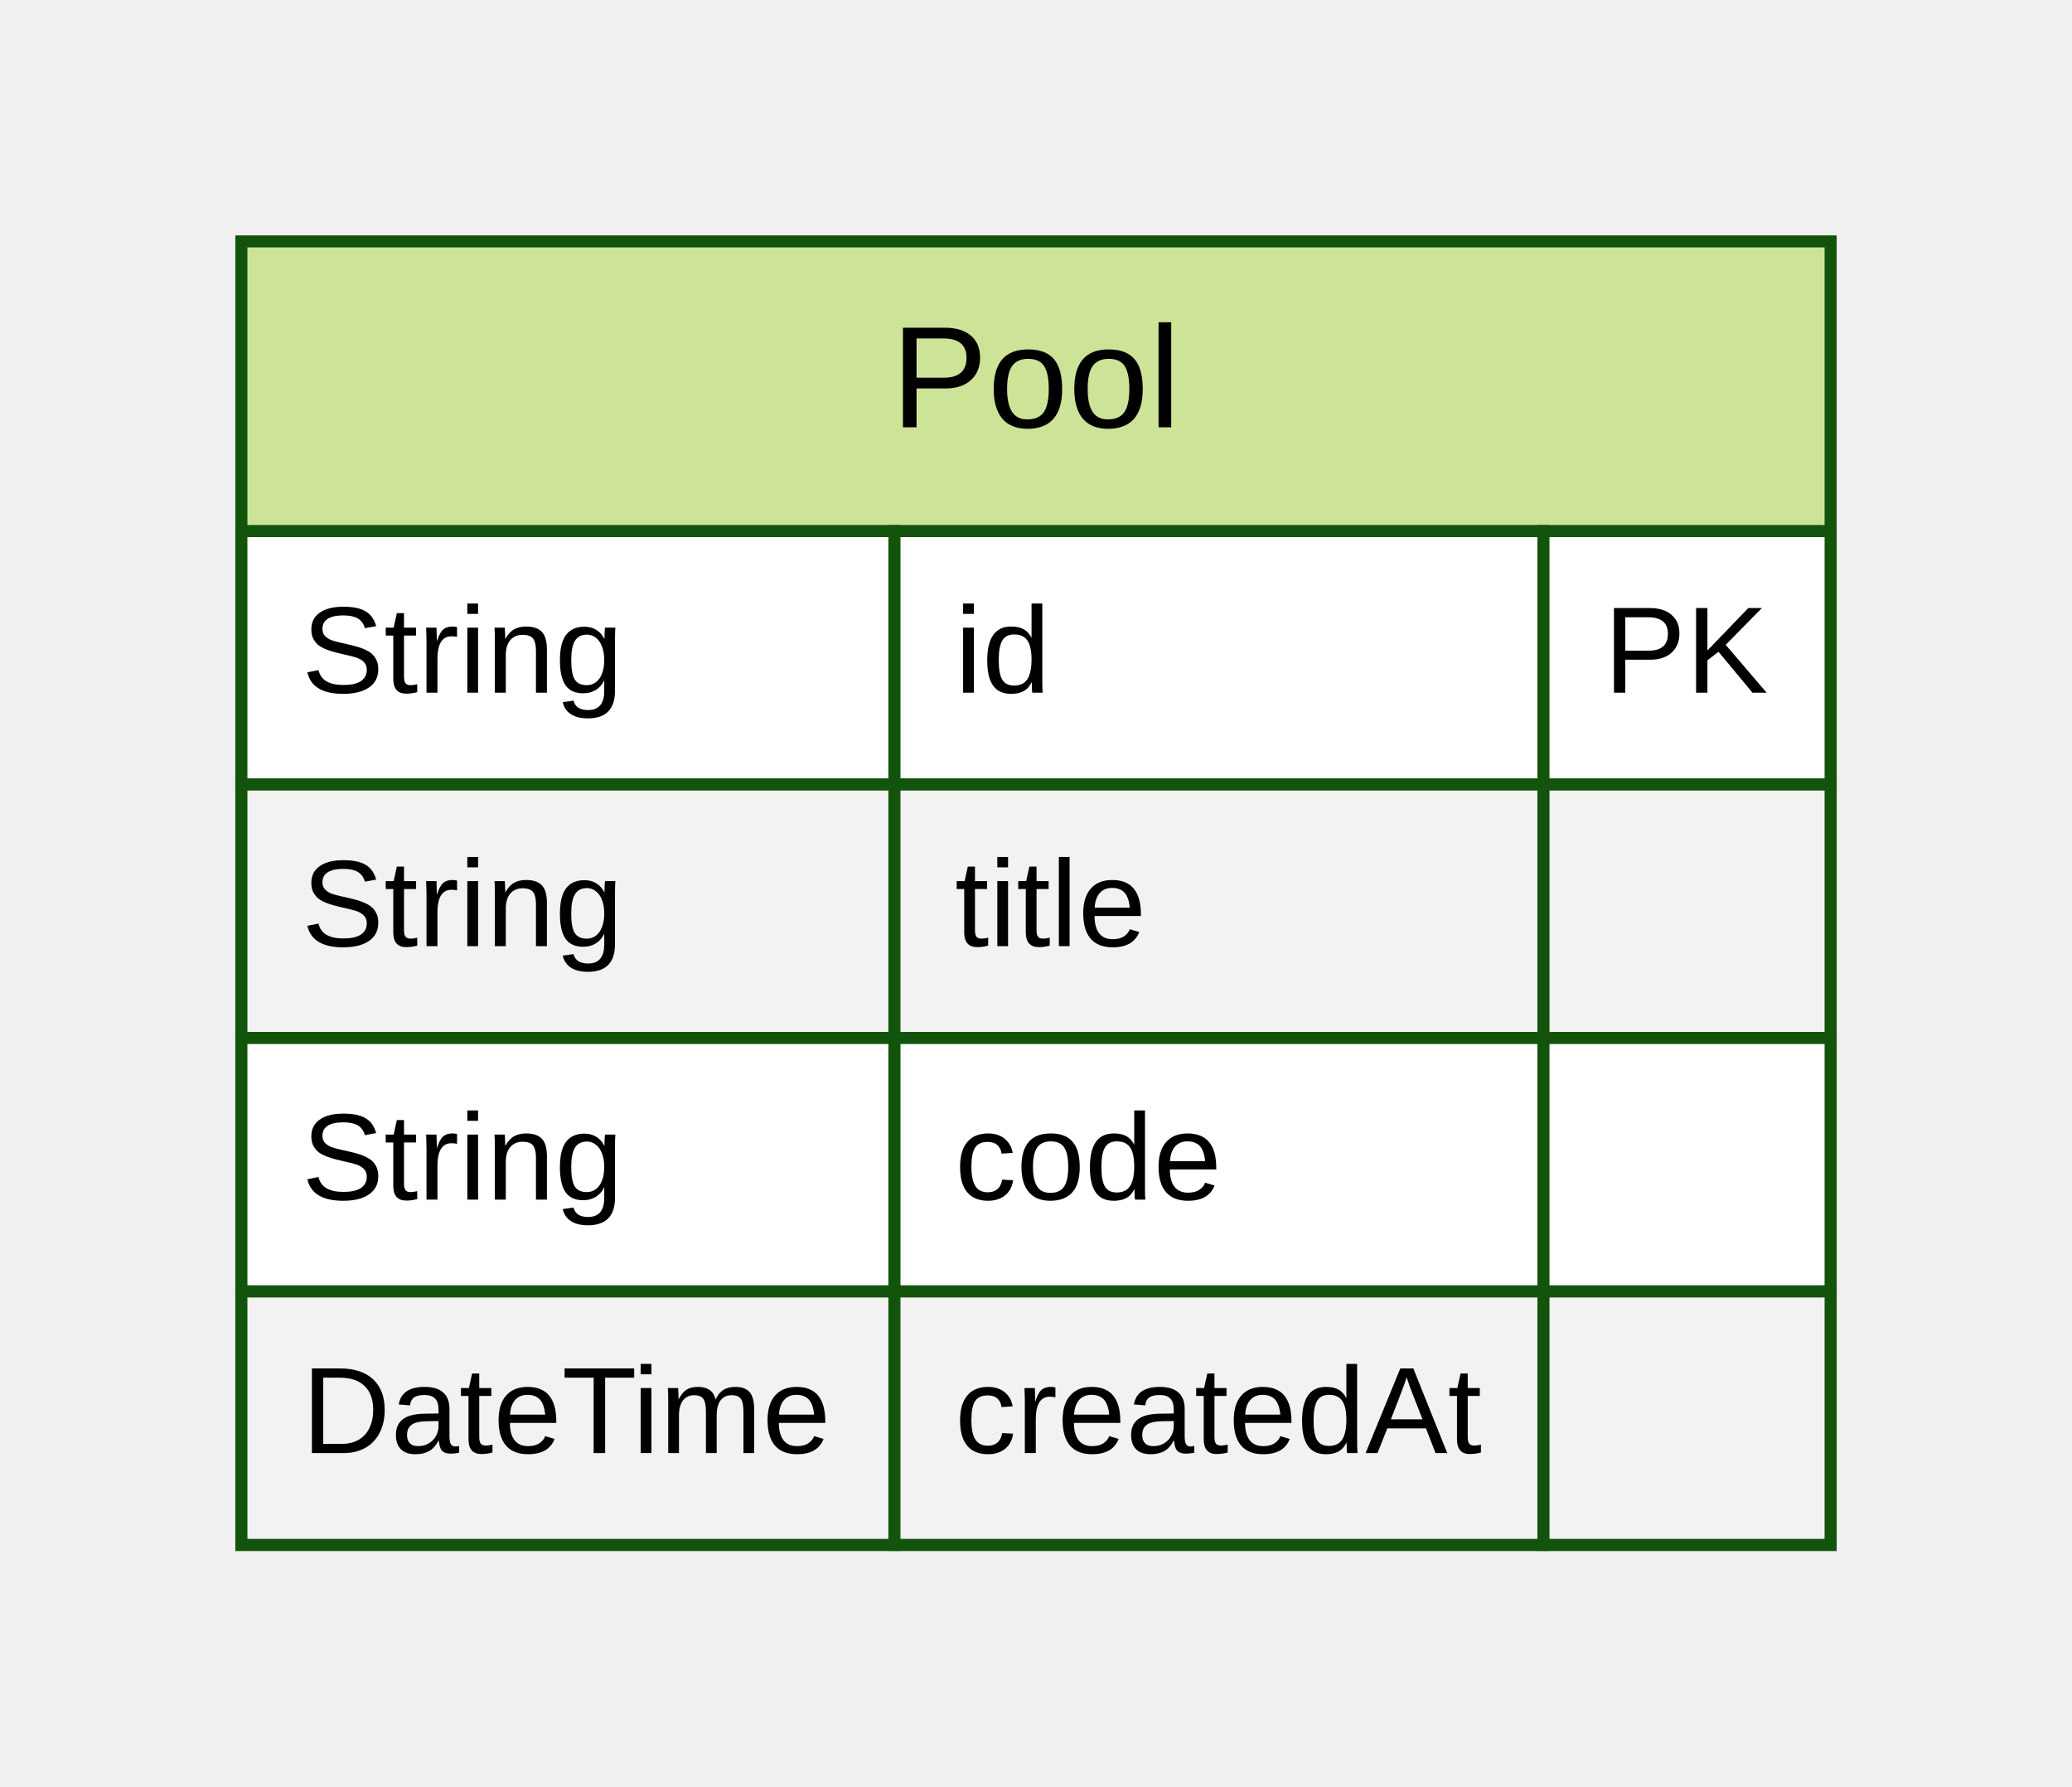
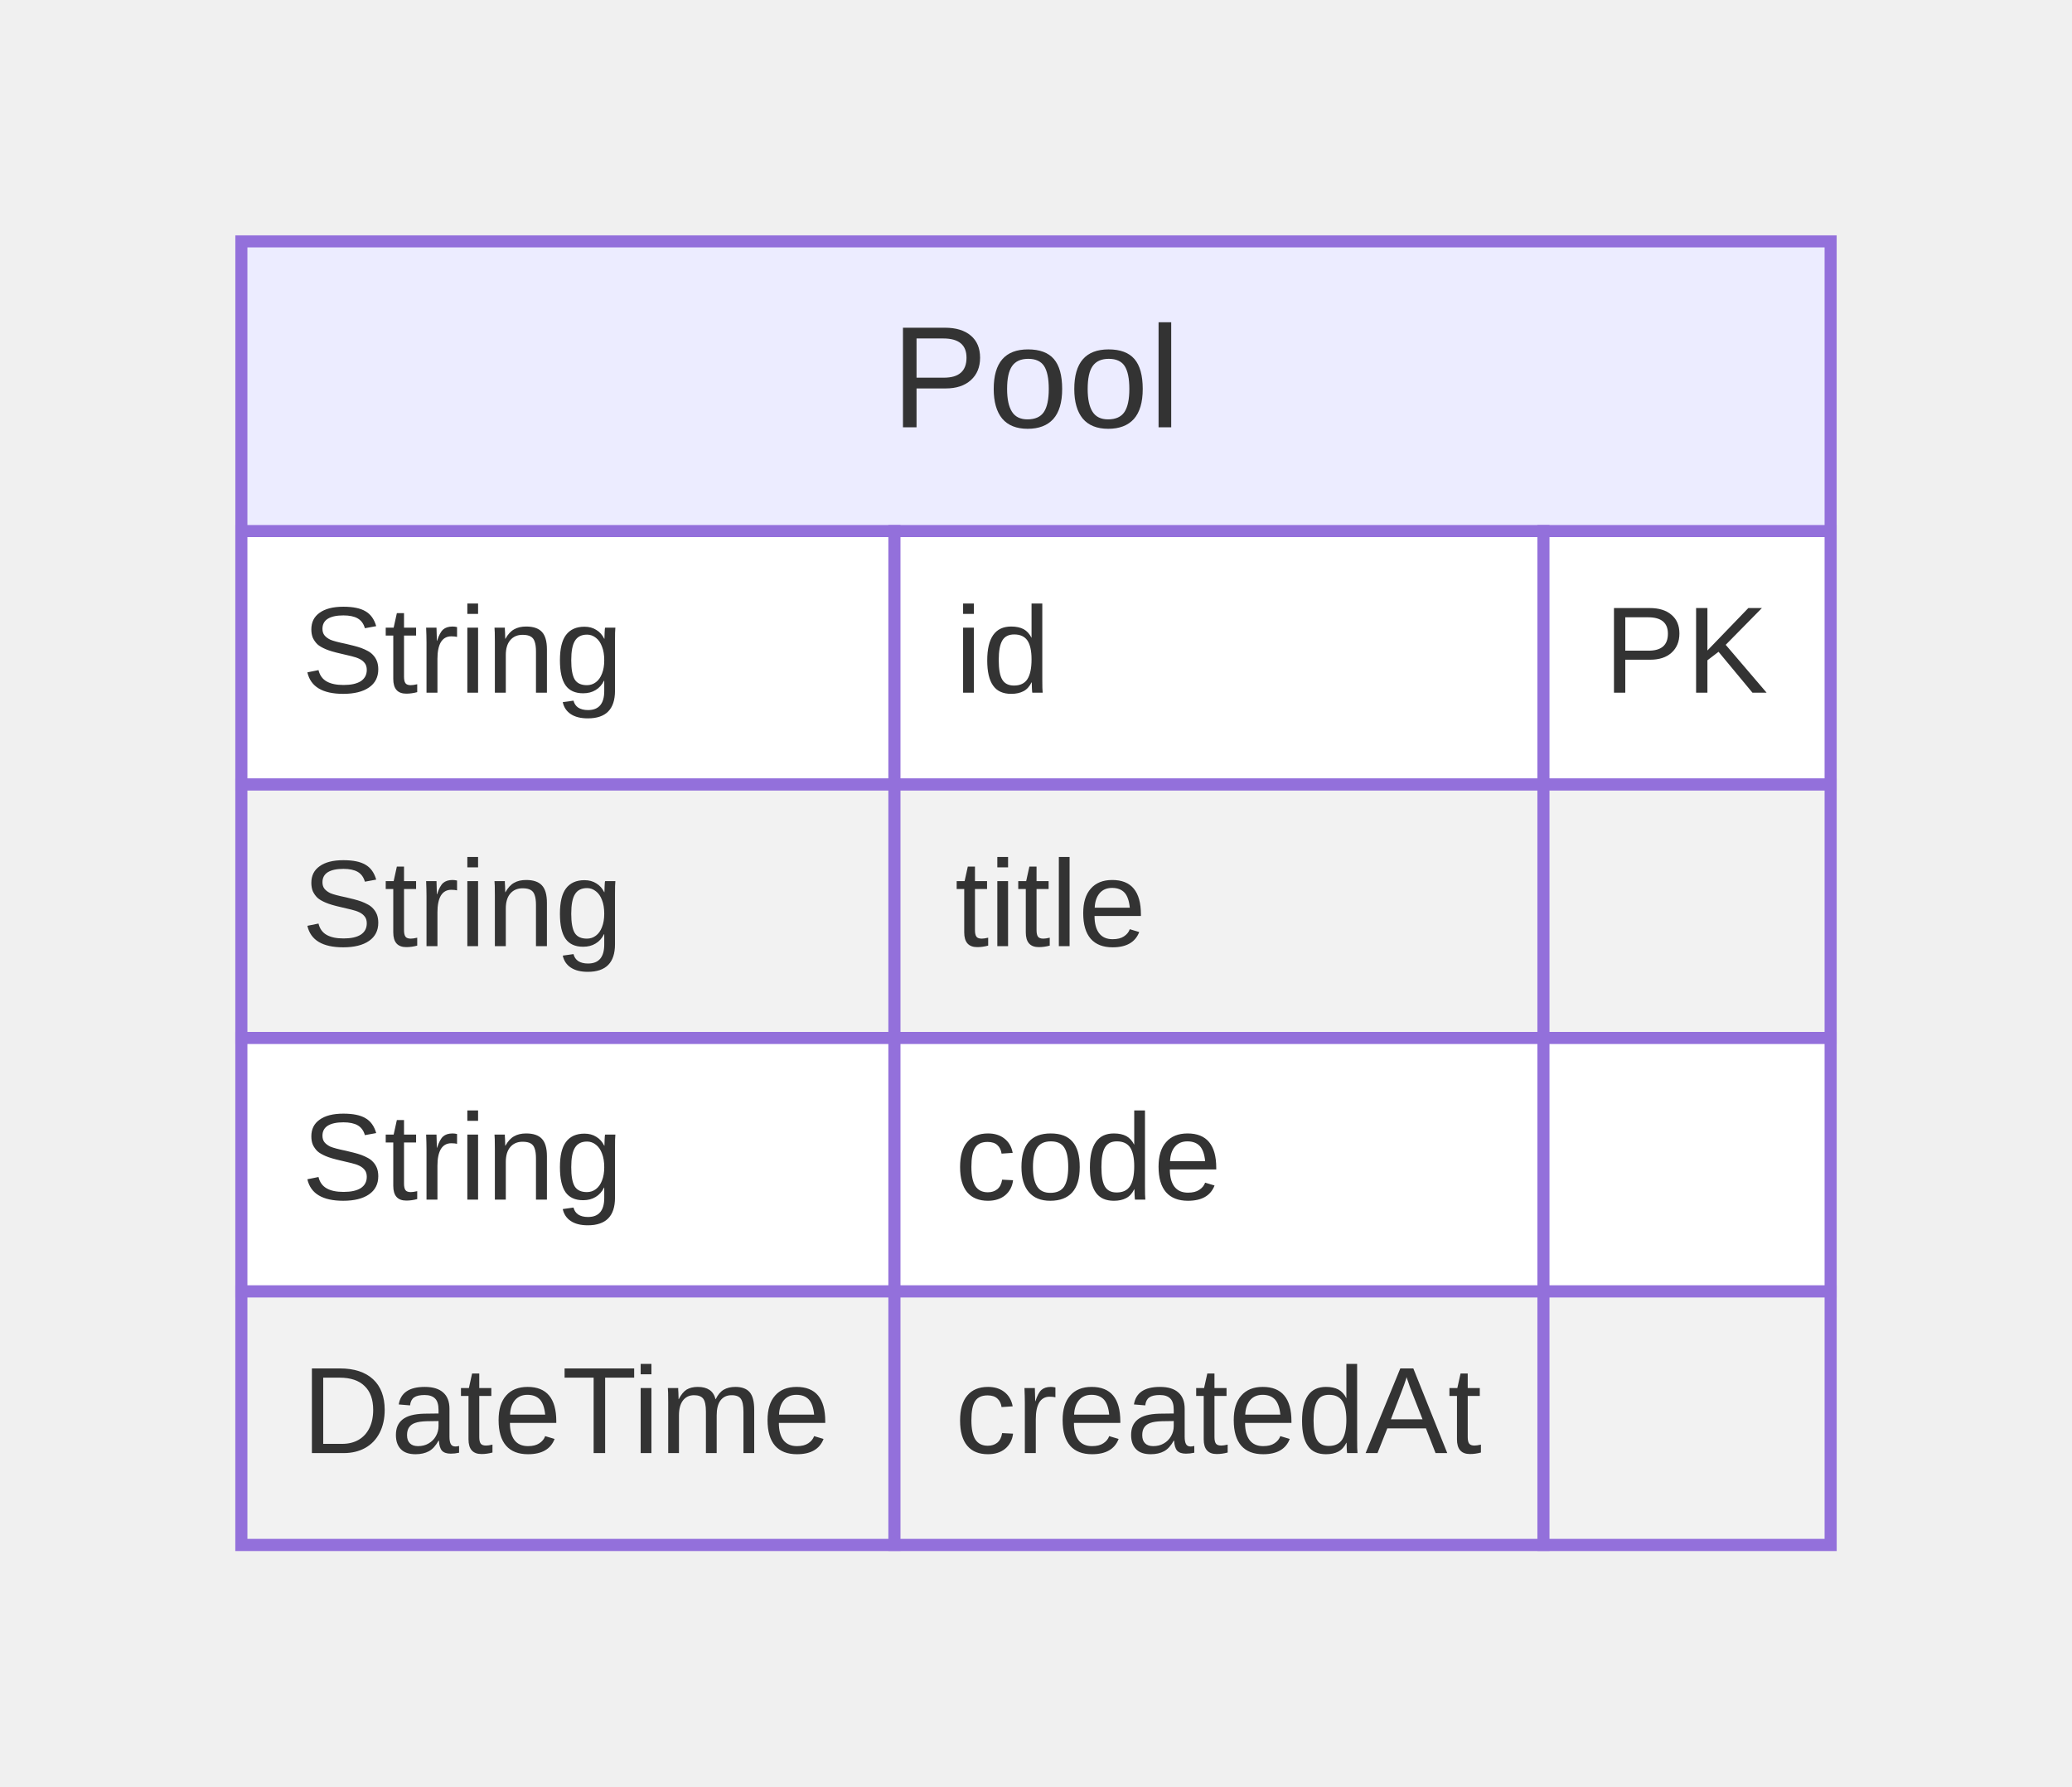
<svg xmlns="http://www.w3.org/2000/svg" aria-labelledby="chart-title-mermaid-0 chart-desc-mermaid-0" role="img" viewBox="0 0 171.683 148" style="max-width: 171.683px; background-color: white;" width="100%" id="mermaid-0">
-   <style>#mermaid-0 {font-family:"trebuchet ms",verdana,arial,sans-serif;font-size:16px;fill:#000000;}#mermaid-0 .error-icon{fill:#552222;}#mermaid-0 .error-text{fill:#552222;stroke:#552222;}#mermaid-0 .edge-thickness-normal{stroke-width:2px;}#mermaid-0 .edge-thickness-thick{stroke-width:3.5px;}#mermaid-0 .edge-pattern-solid{stroke-dasharray:0;}#mermaid-0 .edge-pattern-dashed{stroke-dasharray:3;}#mermaid-0 .edge-pattern-dotted{stroke-dasharray:2;}#mermaid-0 .marker{fill:#000000;stroke:#000000;}#mermaid-0 .marker.cross{stroke:#000000;}#mermaid-0 svg{font-family:"trebuchet ms",verdana,arial,sans-serif;font-size:16px;}#mermaid-0 .entityBox{fill:#cde498;stroke:#13540c;}#mermaid-0 .attributeBoxOdd{fill:#ffffff;stroke:#13540c;}#mermaid-0 .attributeBoxEven{fill:#f2f2f2;stroke:#13540c;}#mermaid-0 .relationshipLabelBox{fill:hsl(78.158, 58.462%, 84.51%);opacity:0.7;background-color:hsl(78.158, 58.462%, 84.51%);}#mermaid-0 .relationshipLabelBox rect{opacity:0.5;}#mermaid-0 .relationshipLine{stroke:#000000;}#mermaid-0 :root{--mermaid-font-family:"trebuchet ms",verdana,arial,sans-serif;}</style>
+   <style>#mermaid-0 {font-family:"trebuchet ms",verdana,arial,sans-serif;font-size:16px;fill:#333;}#mermaid-0 .error-icon{fill:#552222;}#mermaid-0 .error-text{fill:#552222;stroke:#552222;}#mermaid-0 .edge-thickness-normal{stroke-width:2px;}#mermaid-0 .edge-thickness-thick{stroke-width:3.5px;}#mermaid-0 .edge-pattern-solid{stroke-dasharray:0;}#mermaid-0 .edge-pattern-dashed{stroke-dasharray:3;}#mermaid-0 .edge-pattern-dotted{stroke-dasharray:2;}#mermaid-0 .marker{fill:#333333;stroke:#333333;}#mermaid-0 .marker.cross{stroke:#333333;}#mermaid-0 svg{font-family:"trebuchet ms",verdana,arial,sans-serif;font-size:16px;}#mermaid-0 .entityBox{fill:#ECECFF;stroke:#9370DB;}#mermaid-0 .attributeBoxOdd{fill:#ffffff;stroke:#9370DB;}#mermaid-0 .attributeBoxEven{fill:#f2f2f2;stroke:#9370DB;}#mermaid-0 .relationshipLabelBox{fill:hsl(80, 100%, 96.275%);opacity:0.7;background-color:hsl(80, 100%, 96.275%);}#mermaid-0 .relationshipLabelBox rect{opacity:0.5;}#mermaid-0 .relationshipLine{stroke:#333333;}#mermaid-0 :root{--mermaid-font-family:"trebuchet ms",verdana,arial,sans-serif;}</style>
  <g />
  <defs>
    <marker orient="auto" markerHeight="18" markerWidth="18" refY="9" refX="0" id="ONLY_ONE_START">
      <path d="M9,0 L9,18 M15,0 L15,18" fill="none" stroke="gray" />
    </marker>
  </defs>
  <defs>
    <marker orient="auto" markerHeight="18" markerWidth="18" refY="9" refX="18" id="ONLY_ONE_END">
      <path d="M3,0 L3,18 M9,0 L9,18" fill="none" stroke="gray" />
    </marker>
  </defs>
  <defs>
    <marker orient="auto" markerHeight="18" markerWidth="30" refY="9" refX="0" id="ZERO_OR_ONE_START">
      <circle r="6" cy="9" cx="21" fill="white" stroke="gray" />
      <path d="M9,0 L9,18" fill="none" stroke="gray" />
    </marker>
  </defs>
  <defs>
    <marker orient="auto" markerHeight="18" markerWidth="30" refY="9" refX="30" id="ZERO_OR_ONE_END">
      <circle r="6" cy="9" cx="9" fill="white" stroke="gray" />
      <path d="M21,0 L21,18" fill="none" stroke="gray" />
    </marker>
  </defs>
  <defs>
    <marker orient="auto" markerHeight="36" markerWidth="45" refY="18" refX="18" id="ONE_OR_MORE_START">
      <path d="M0,18 Q 18,0 36,18 Q 18,36 0,18 M42,9 L42,27" fill="none" stroke="gray" />
    </marker>
  </defs>
  <defs>
    <marker orient="auto" markerHeight="36" markerWidth="45" refY="18" refX="27" id="ONE_OR_MORE_END">
      <path d="M3,9 L3,27 M9,18 Q27,0 45,18 Q27,36 9,18" fill="none" stroke="gray" />
    </marker>
  </defs>
  <defs>
    <marker orient="auto" markerHeight="36" markerWidth="57" refY="18" refX="18" id="ZERO_OR_MORE_START">
      <circle r="6" cy="18" cx="48" fill="white" stroke="gray" />
      <path d="M0,18 Q18,0 36,18 Q18,36 0,18" fill="none" stroke="gray" />
    </marker>
  </defs>
  <defs>
    <marker orient="auto" markerHeight="36" markerWidth="57" refY="18" refX="39" id="ZERO_OR_MORE_END">
      <circle r="6" cy="18" cx="9" fill="white" stroke="gray" />
      <path d="M21,18 Q39,0 57,18 Q39,36 21,18" fill="none" stroke="gray" />
    </marker>
  </defs>
  <g transform="translate(20,20 )" id="Pool">
    <rect height="108" width="131.683" y="0" x="0" stroke="gray" fill-opacity="100%" fill="honeydew" class="er entityBox" />
    <text transform="translate(65.84149,12)" style="font-family: &quot;trebuchet ms&quot;, verdana, arial, sans-serif;; font-size: 12px" text-anchor="middle" dominant-baseline="middle" y="0" x="0" id="entity-Pool" class="er entityLabel">Pool</text>
    <rect height="21" width="54.113" y="24" x="0" stroke="gray" fill-opacity="100%" fill="honeydew" class="er attributeBoxOdd" />
    <text transform="translate(5,34.5)" style="font-family: &quot;trebuchet ms&quot;, verdana, arial, sans-serif;; font-size: 10.2px" text-anchor="left" dominant-baseline="middle" y="0" x="0" id="entity-Pool-attr-1-type" class="er entityLabel">String</text>
    <rect height="21" width="53.775" y="24" x="54.113" stroke="gray" fill-opacity="100%" fill="honeydew" class="er attributeBoxOdd" />
    <text transform="translate(59.11313,34.5)" style="font-family: &quot;trebuchet ms&quot;, verdana, arial, sans-serif;; font-size: 10.2px" text-anchor="left" dominant-baseline="middle" y="0" x="0" id="entity-Pool-attr-1-name" class="er entityLabel">id</text>
    <rect height="21" width="23.795" y="24" x="107.888" stroke="gray" fill-opacity="100%" fill="honeydew" class="er attributeBoxOdd" />
    <text transform="translate(112.888,34.5)" style="font-family: &quot;trebuchet ms&quot;, verdana, arial, sans-serif;; font-size: 10.2px" text-anchor="left" dominant-baseline="middle" y="0" x="0" id="entity-Pool-attr-1-key" class="er entityLabel">PK</text>
    <rect height="21" width="54.113" y="45" x="0" stroke="gray" fill-opacity="100%" fill="honeydew" class="er attributeBoxEven" />
    <text transform="translate(5,55.5)" style="font-family: &quot;trebuchet ms&quot;, verdana, arial, sans-serif;; font-size: 10.2px" text-anchor="left" dominant-baseline="middle" y="0" x="0" id="entity-Pool-attr-2-type" class="er entityLabel">String</text>
    <rect height="21" width="53.775" y="45" x="54.113" stroke="gray" fill-opacity="100%" fill="honeydew" class="er attributeBoxEven" />
    <text transform="translate(59.11313,55.5)" style="font-family: &quot;trebuchet ms&quot;, verdana, arial, sans-serif;; font-size: 10.2px" text-anchor="left" dominant-baseline="middle" y="0" x="0" id="entity-Pool-attr-2-name" class="er entityLabel">title</text>
    <rect height="21" width="23.795" y="45" x="107.888" stroke="gray" fill-opacity="100%" fill="honeydew" class="er attributeBoxEven" />
    <text transform="translate(112.888,55.5)" style="font-family: &quot;trebuchet ms&quot;, verdana, arial, sans-serif;; font-size: 10.2px" text-anchor="left" dominant-baseline="middle" y="0" x="0" id="entity-Pool-attr-2-key" class="er entityLabel" />
    <rect height="21" width="54.113" y="66" x="0" stroke="gray" fill-opacity="100%" fill="honeydew" class="er attributeBoxOdd" />
    <text transform="translate(5,76.5)" style="font-family: &quot;trebuchet ms&quot;, verdana, arial, sans-serif;; font-size: 10.2px" text-anchor="left" dominant-baseline="middle" y="0" x="0" id="entity-Pool-attr-3-type" class="er entityLabel">String</text>
    <rect height="21" width="53.775" y="66" x="54.113" stroke="gray" fill-opacity="100%" fill="honeydew" class="er attributeBoxOdd" />
    <text transform="translate(59.11313,76.5)" style="font-family: &quot;trebuchet ms&quot;, verdana, arial, sans-serif;; font-size: 10.2px" text-anchor="left" dominant-baseline="middle" y="0" x="0" id="entity-Pool-attr-3-name" class="er entityLabel">code</text>
    <rect height="21" width="23.795" y="66" x="107.888" stroke="gray" fill-opacity="100%" fill="honeydew" class="er attributeBoxOdd" />
    <text transform="translate(112.888,76.5)" style="font-family: &quot;trebuchet ms&quot;, verdana, arial, sans-serif;; font-size: 10.2px" text-anchor="left" dominant-baseline="middle" y="0" x="0" id="entity-Pool-attr-3-key" class="er entityLabel" />
    <rect height="21" width="54.113" y="87" x="0" stroke="gray" fill-opacity="100%" fill="honeydew" class="er attributeBoxEven" />
    <text transform="translate(5,97.5)" style="font-family: &quot;trebuchet ms&quot;, verdana, arial, sans-serif;; font-size: 10.2px" text-anchor="left" dominant-baseline="middle" y="0" x="0" id="entity-Pool-attr-4-type" class="er entityLabel">DateTime</text>
    <rect height="21" width="53.775" y="87" x="54.113" stroke="gray" fill-opacity="100%" fill="honeydew" class="er attributeBoxEven" />
    <text transform="translate(59.11313,97.5)" style="font-family: &quot;trebuchet ms&quot;, verdana, arial, sans-serif;; font-size: 10.2px" text-anchor="left" dominant-baseline="middle" y="0" x="0" id="entity-Pool-attr-4-name" class="er entityLabel">createdAt</text>
    <rect height="21" width="23.795" y="87" x="107.888" stroke="gray" fill-opacity="100%" fill="honeydew" class="er attributeBoxEven" />
    <text transform="translate(112.888,97.5)" style="font-family: &quot;trebuchet ms&quot;, verdana, arial, sans-serif;; font-size: 10.2px" text-anchor="left" dominant-baseline="middle" y="0" x="0" id="entity-Pool-attr-4-key" class="er entityLabel" />
  </g>
</svg>
